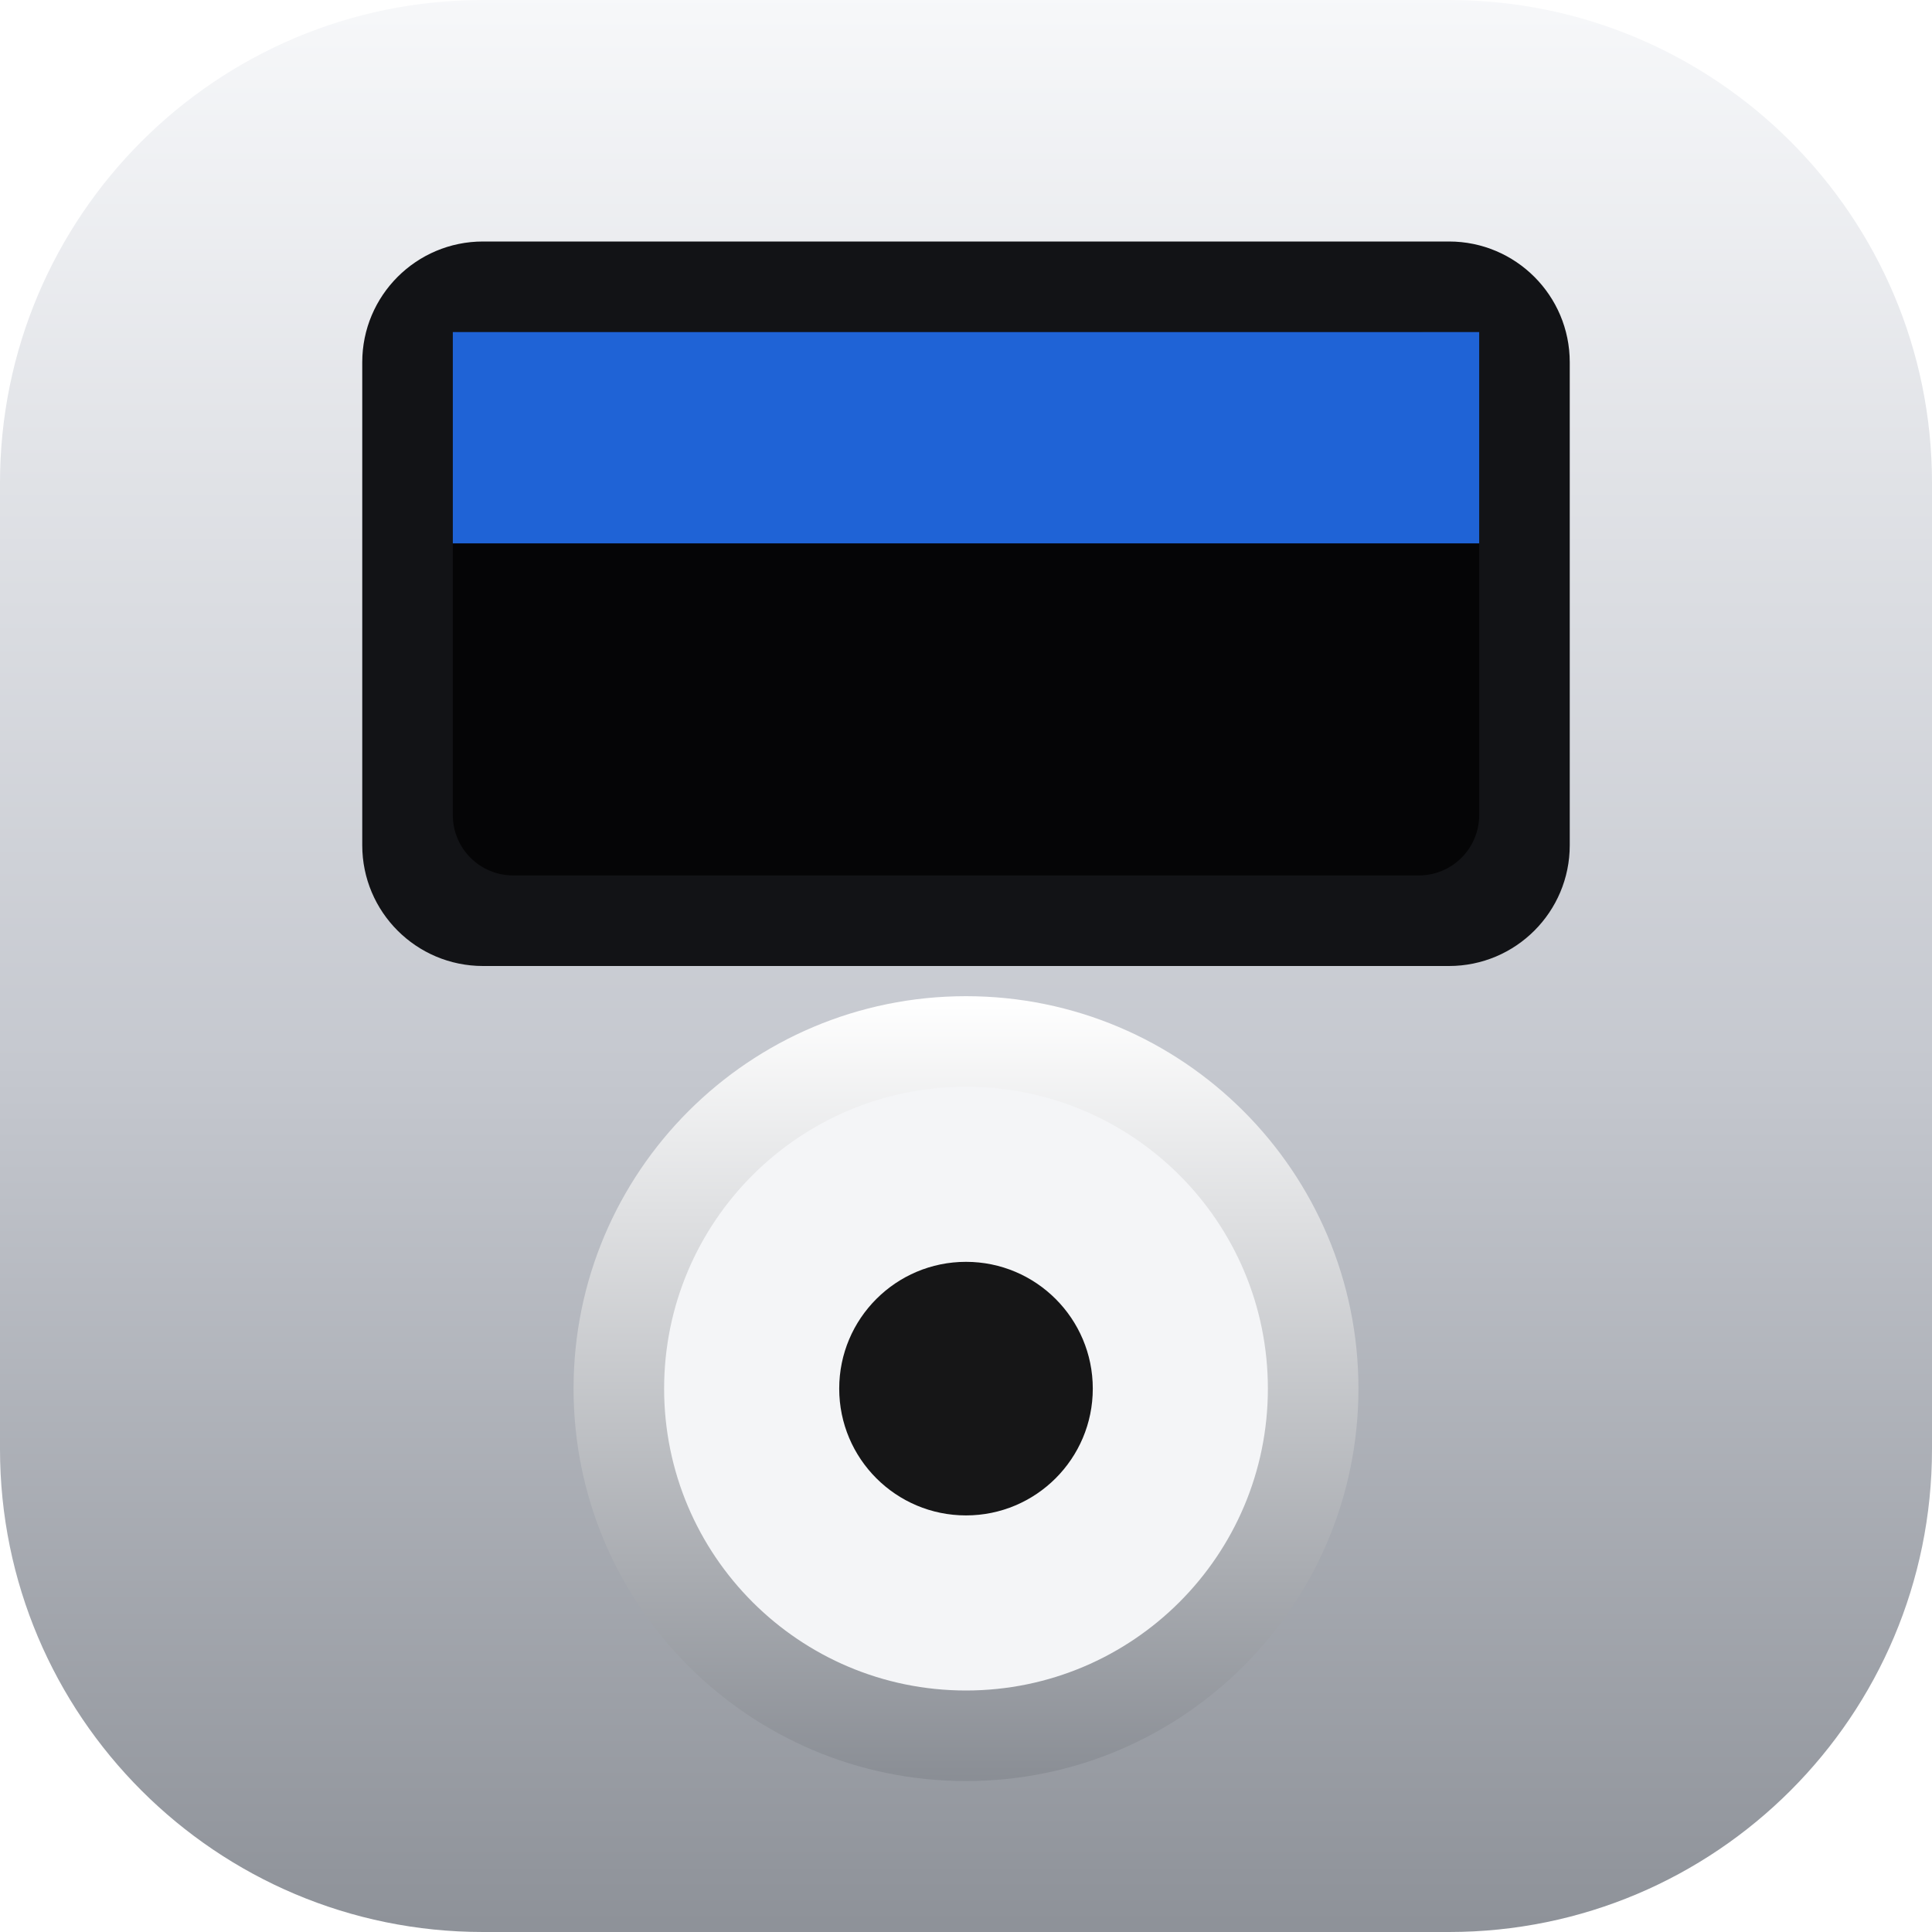
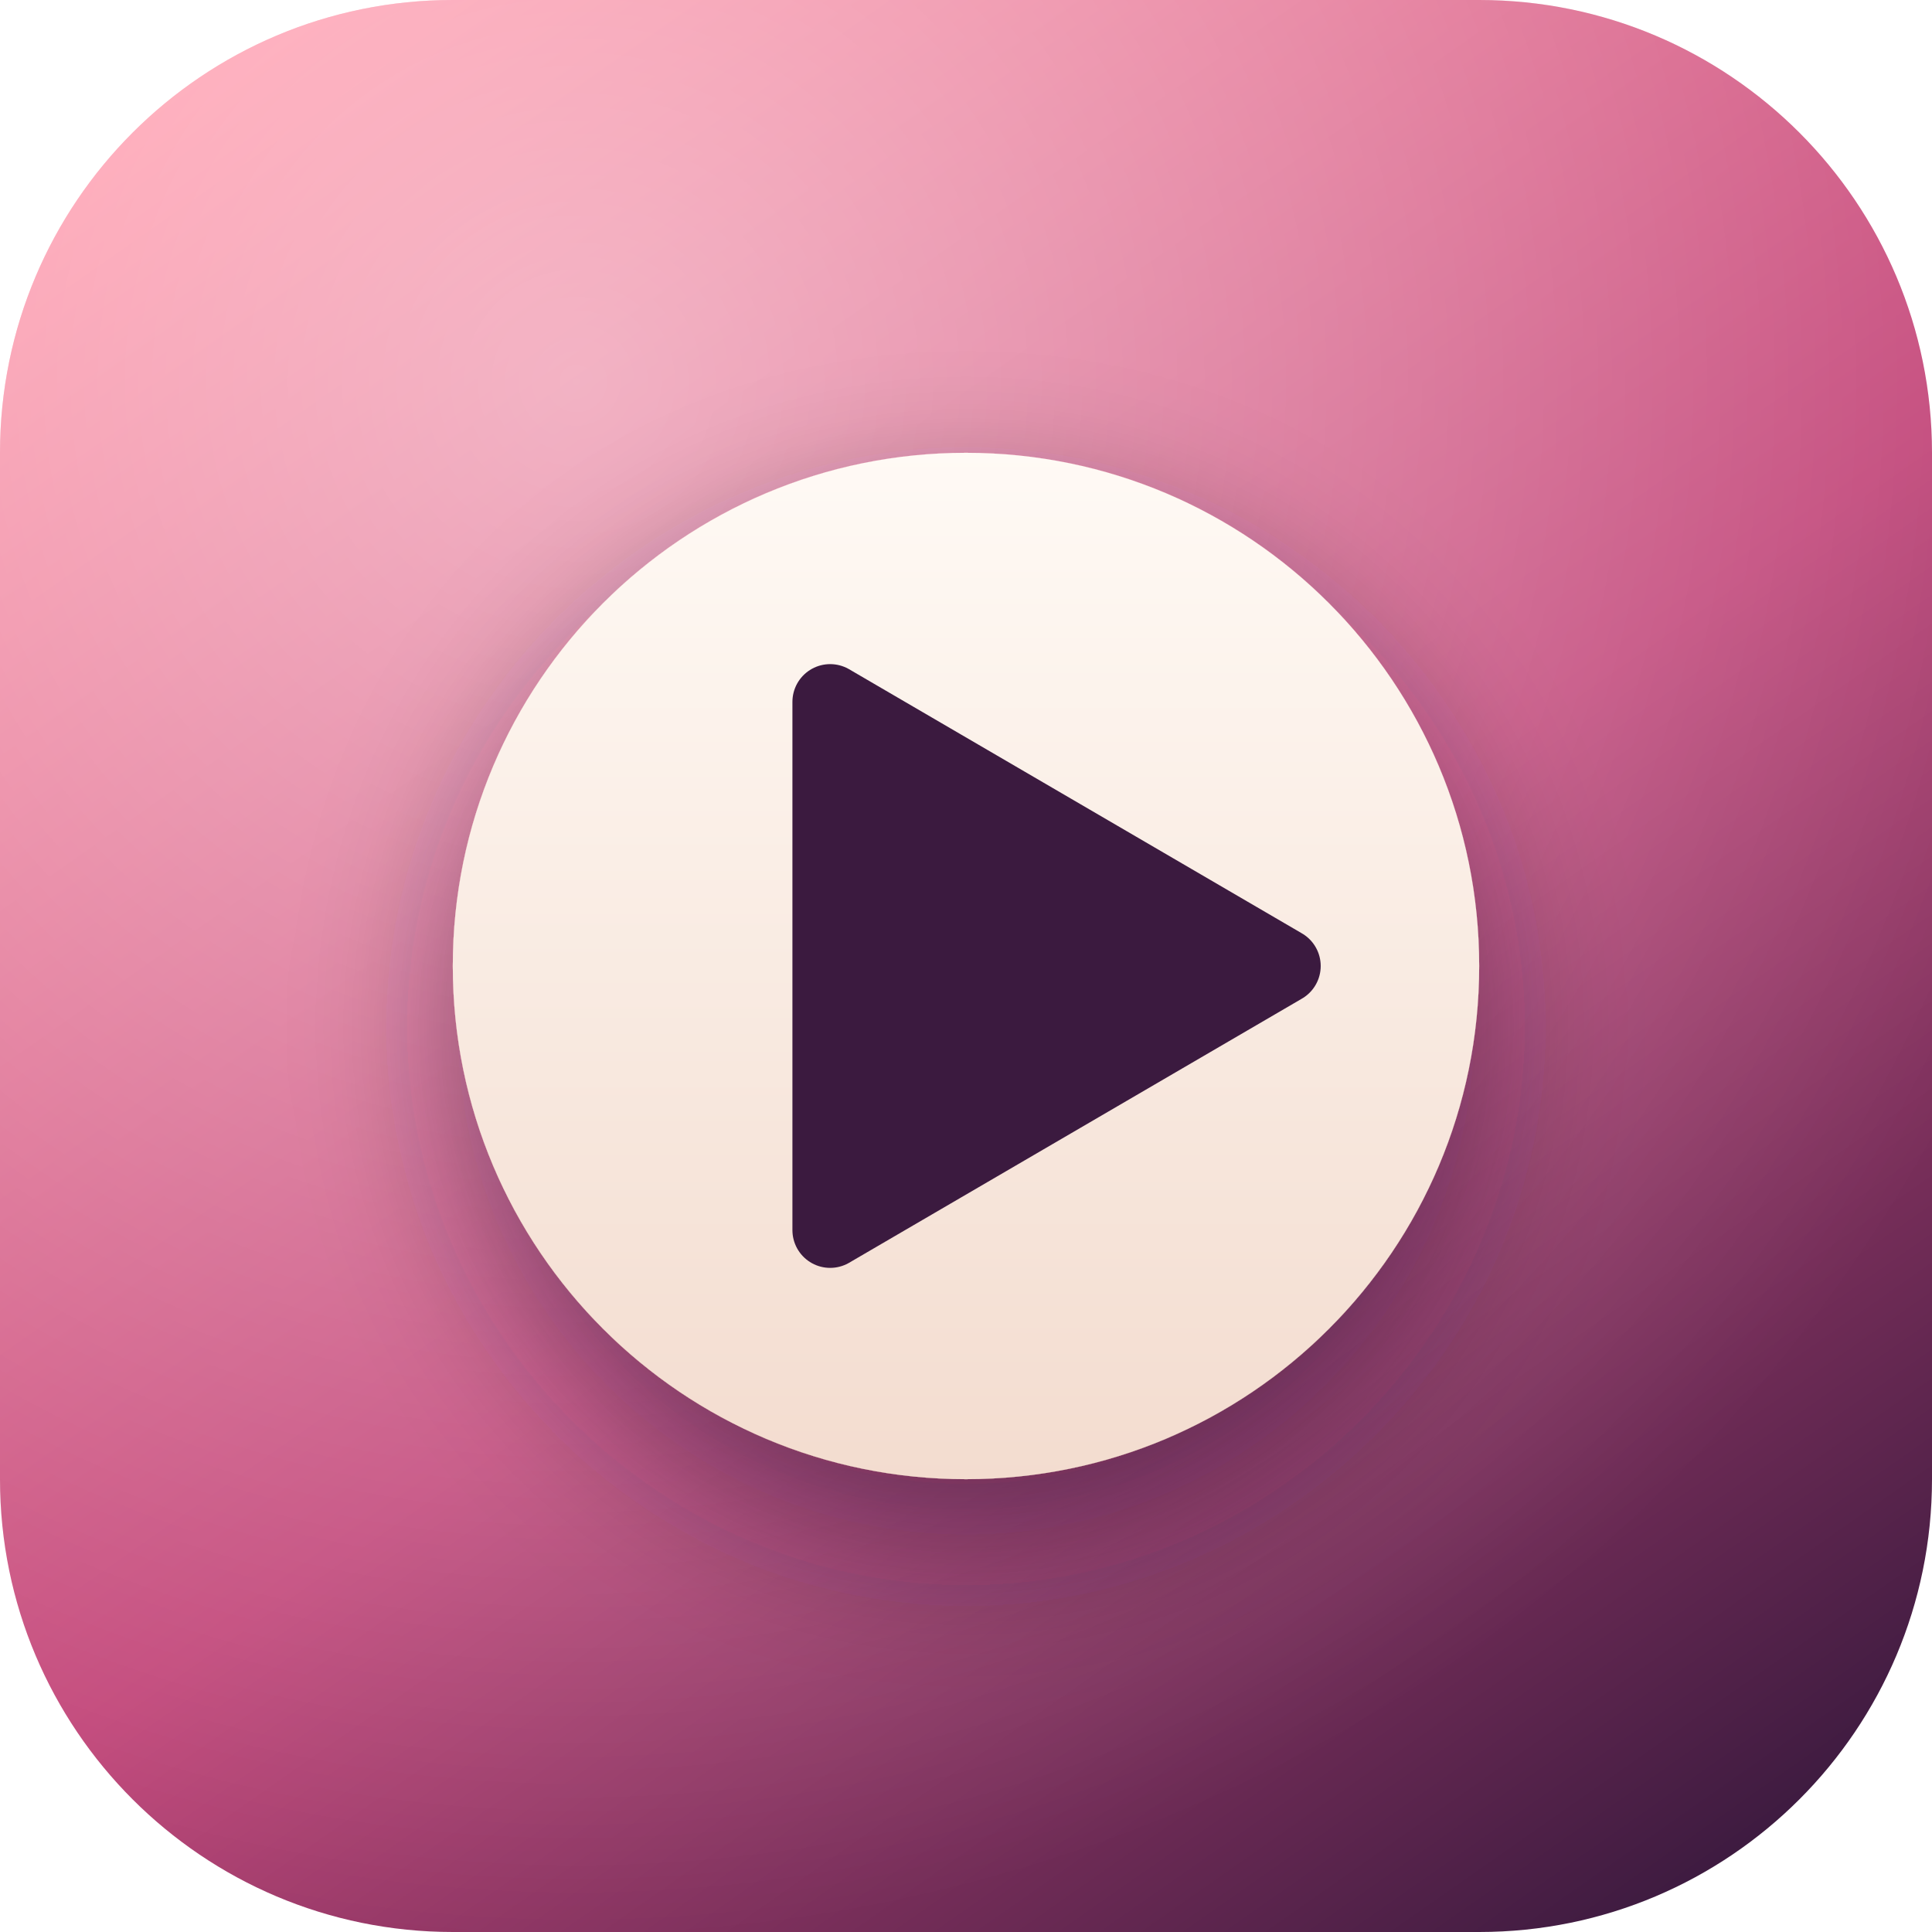
- <svg xmlns="http://www.w3.org/2000/svg" viewBox="0 0 64 64" width="64" height="64">
+ <svg xmlns="http://www.w3.org/2000/svg" viewBox="0 0 128 128" width="128" height="128">
  <defs>
-     <linearGradient id="body" x1="0" y1="0" x2="0" y2="1">
-       <stop offset="0" stop-color="#f7f8fa" />
-       <stop offset="0.55" stop-color="#c5c8cf" />
-       <stop offset="1" stop-color="#8d9198" />
+     <linearGradient id="bg" x1="0.15" y1="0" x2="0.85" y2="1">
+       <stop offset="0" stop-color="#ff8fa3" />
+       <stop offset="0.55" stop-color="#c2477a" />
+       <stop offset="1" stop-color="#3b1a3f" />
    </linearGradient>
-     <linearGradient id="ring" x1="0" y1="0" x2="0" y2="1">
-       <stop offset="0" stop-color="#ffffff" />
-       <stop offset="1" stop-color="#8a8e95" />
+     <radialGradient id="glow" cx="0.3" cy="0.2" r="0.8">
+       <stop offset="0" stop-color="#ffffff" stop-opacity="0.45" />
+       <stop offset="1" stop-color="#ffffff" stop-opacity="0" />
+     </radialGradient>
+     <linearGradient id="disc" x1="0" y1="0" x2="0" y2="1">
+       <stop offset="0" stop-color="#fffaf5" />
+       <stop offset="1" stop-color="#f3dccf" />
    </linearGradient>
+     <filter id="soft" x="-20%" y="-20%" width="140%" height="150%">
+       <feDropShadow dx="0" dy="4" stdDeviation="5" flood-color="#2a0f2e" flood-opacity="0.45" />
+     </filter>
  </defs>
-   <rect width="64" height="64" rx="16" fill="url(#body)" />
-   <rect x="12" y="8" width="40" height="24" rx="4" fill="#121316" />
-   <rect x="15" y="11" width="34" height="18" rx="2" fill="#050506" />
-   <rect x="15" y="11" width="34" height="7" fill="#1f63d6" />
-   <circle cx="32" cy="46" r="13" fill="url(#ring)" />
-   <circle cx="32" cy="46" r="10" fill="#f4f5f7" />
-   <circle cx="32" cy="46" r="4.2" fill="#161617" />
+   <rect width="128" height="128" rx="30" fill="url(#bg)" />
+   <rect width="128" height="128" rx="30" fill="url(#glow)" />
+   <circle cx="64" cy="64" r="34" fill="url(#disc)" filter="url(#soft)" />
+   <path d="M55 46.5v35l30-17.5z" fill="#3b1a3f" stroke="#3b1a3f" stroke-width="5" stroke-linejoin="round" />
</svg>
